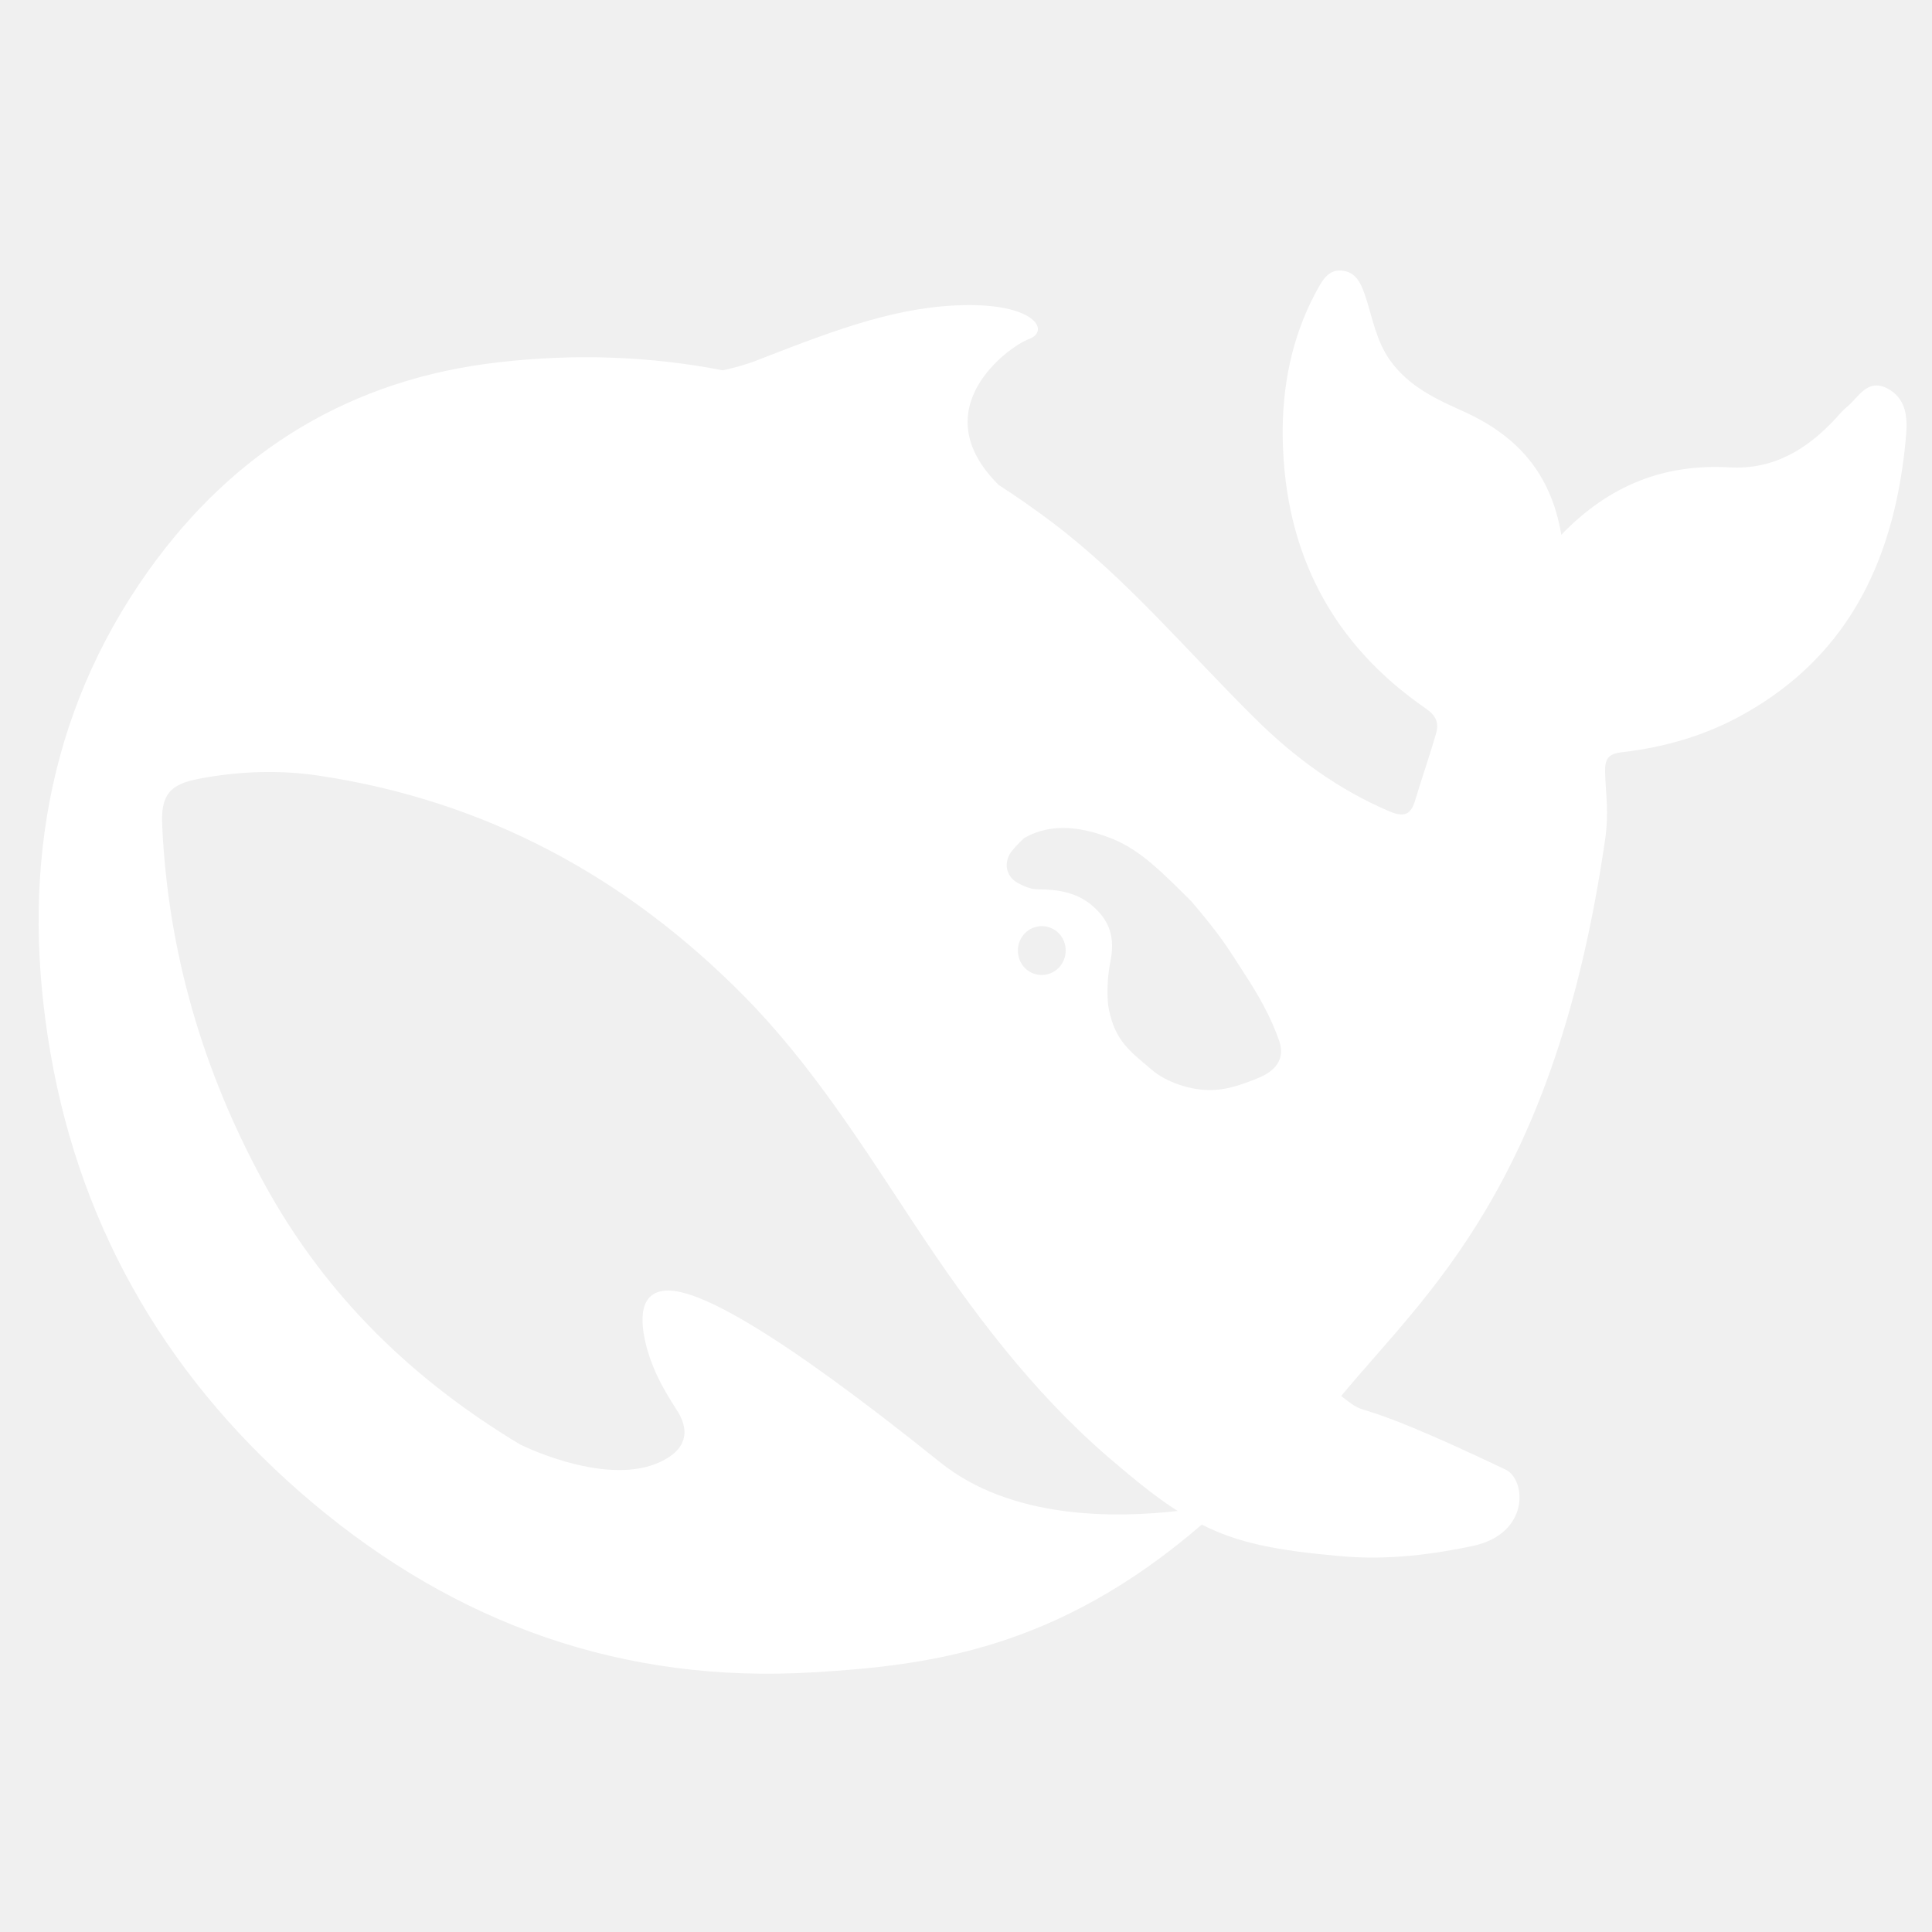
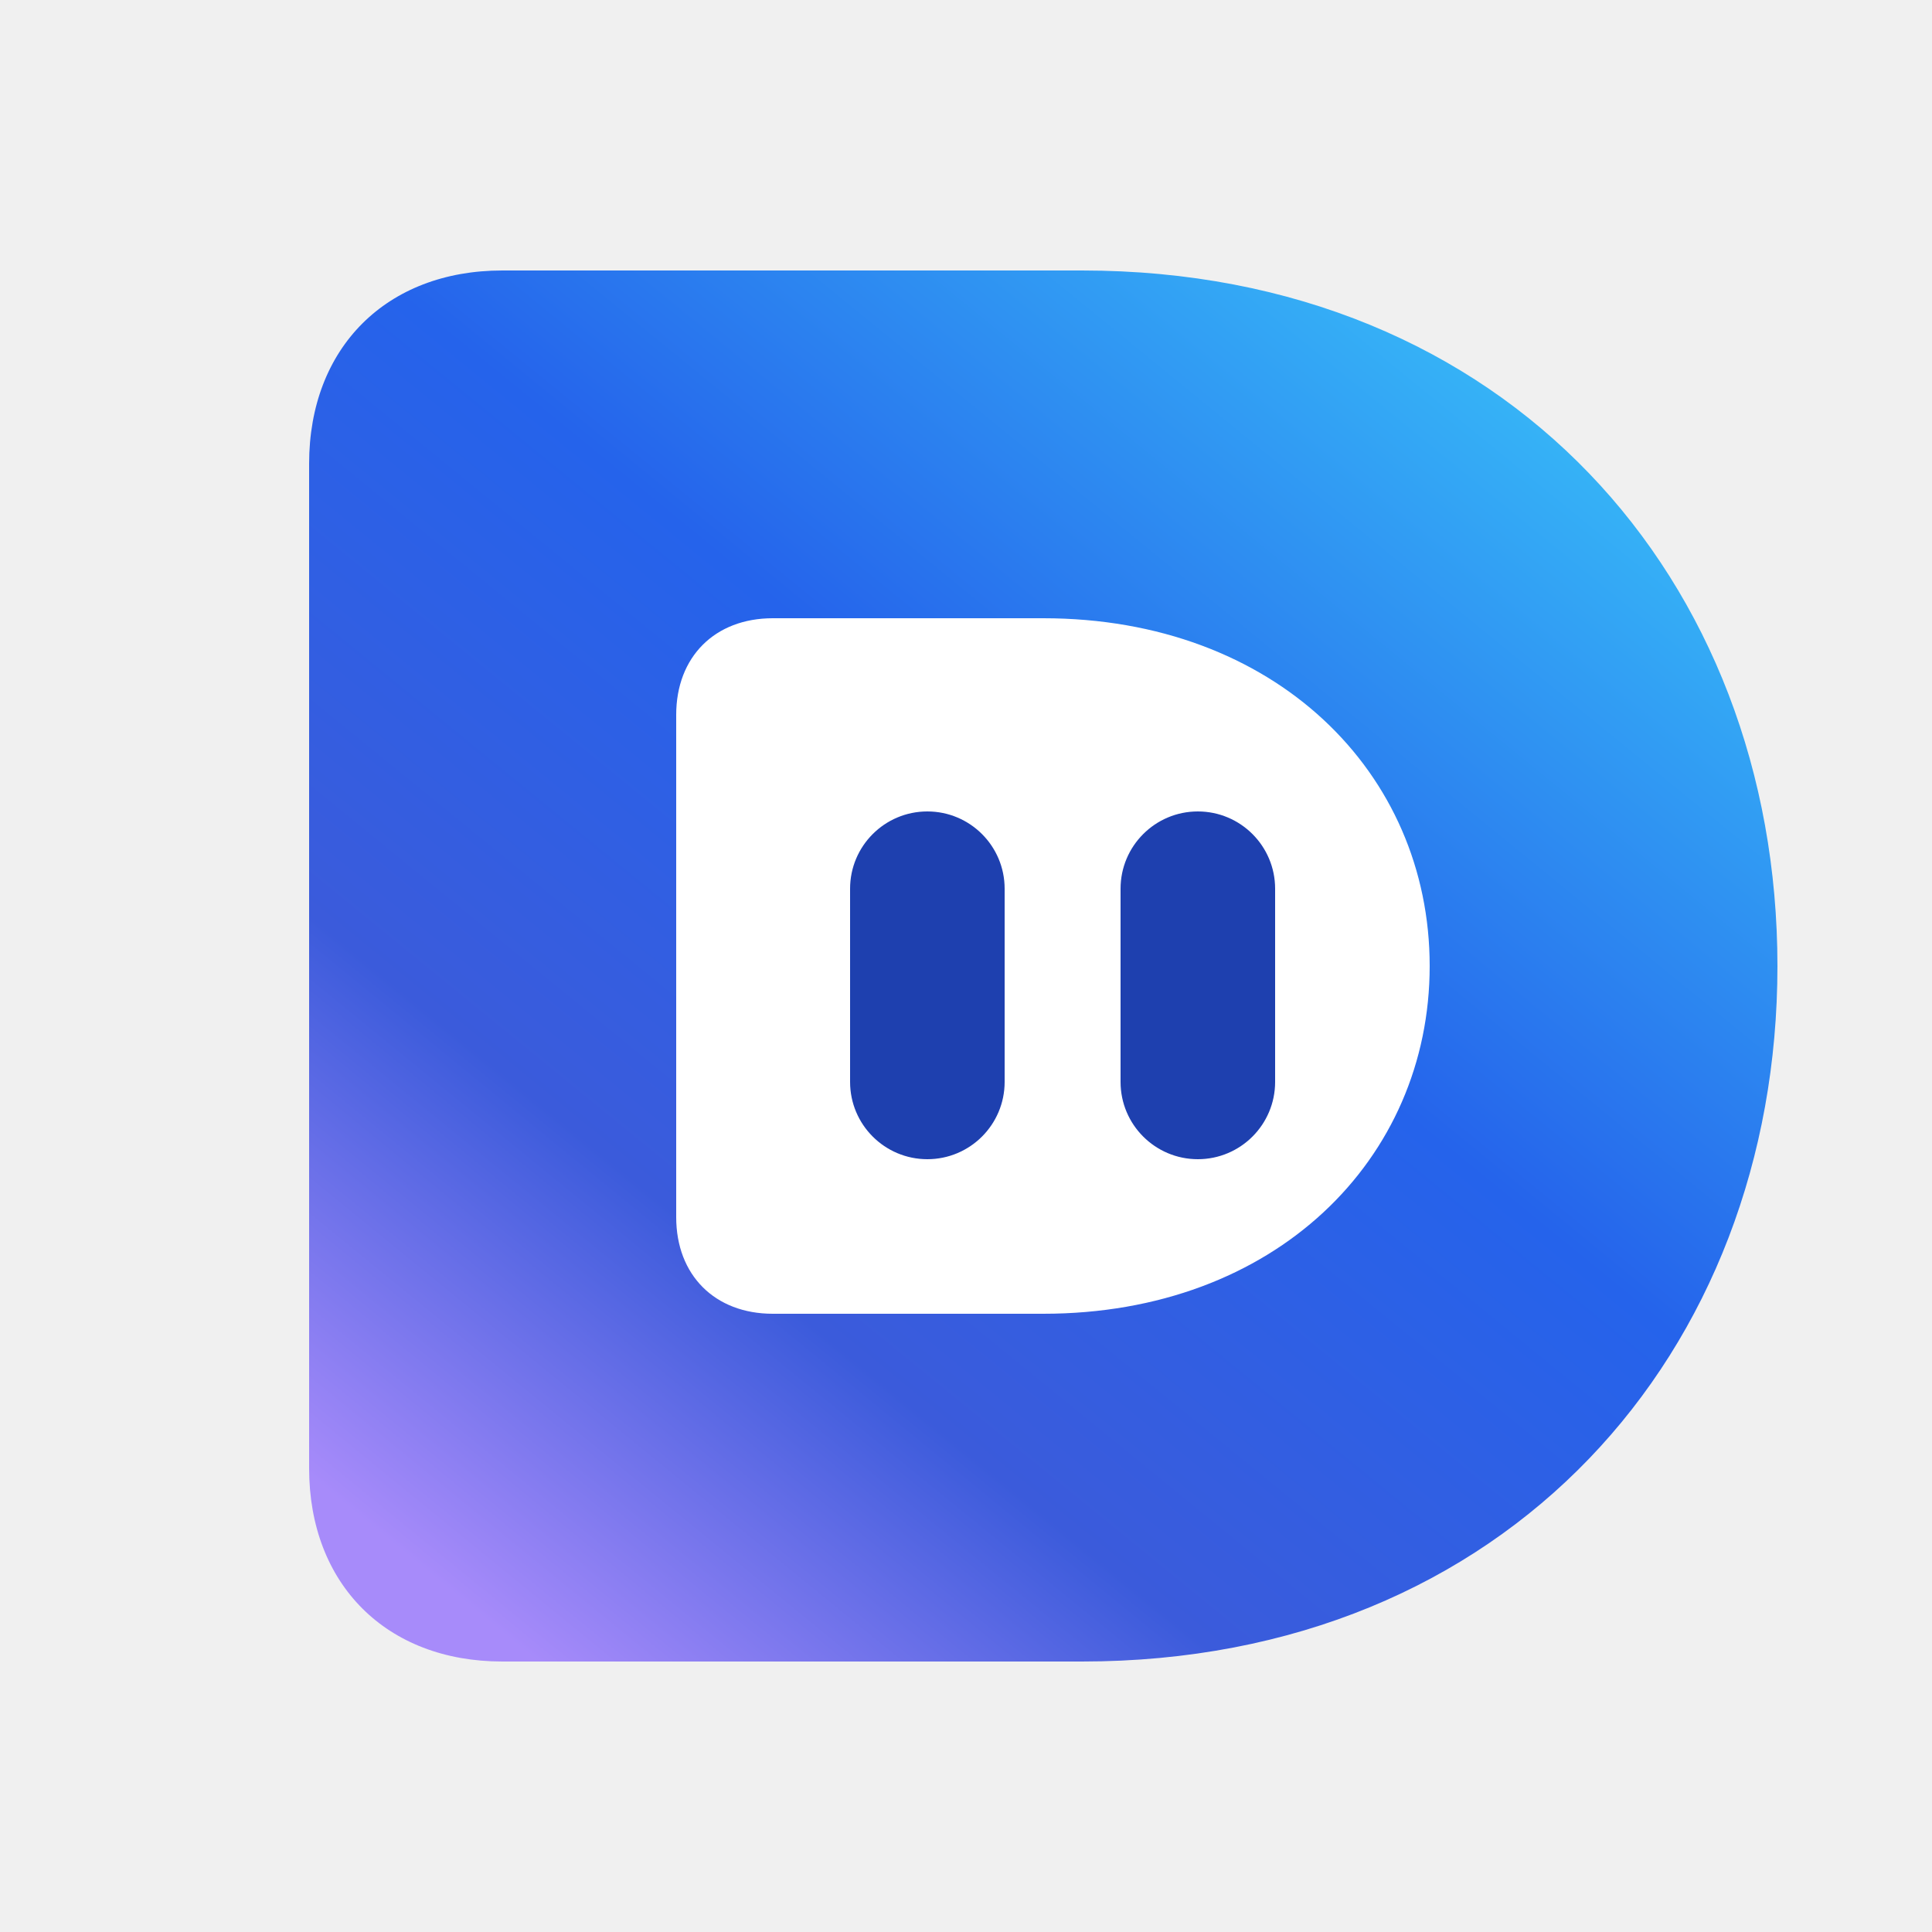
- <svg xmlns="http://www.w3.org/2000/svg" width="50" height="50" viewBox="0 0 50 50" fill="none">
-   <path id="path" d="M48.835 10.048C48.323 9.792 48.102 10.28 47.803 10.528C47.701 10.608 47.614 10.712 47.527 10.808C46.779 11.624 45.905 12.16 44.762 12.096C43.092 12 41.666 12.536 40.406 13.84C40.138 12.232 39.248 11.272 37.893 10.656C37.184 10.336 36.467 10.016 35.97 9.32C35.623 8.824 35.529 8.272 35.356 7.728C35.246 7.4 35.135 7.064 34.765 7.008C34.363 6.944 34.206 7.288 34.048 7.576C33.418 8.752 33.173 10.048 33.197 11.36C33.252 14.312 34.474 16.664 36.9 18.336C37.176 18.528 37.247 18.72 37.16 19C36.995 19.576 36.797 20.136 36.624 20.712C36.514 21.08 36.349 21.16 35.962 21C34.631 20.432 33.481 19.592 32.464 18.576C30.739 16.872 29.179 14.992 27.233 13.52C26.776 13.176 26.319 12.856 25.847 12.552C23.862 10.584 26.107 8.968 26.627 8.776C27.17 8.576 26.816 7.888 25.059 7.896C23.302 7.904 21.695 8.504 19.647 9.304C19.348 9.424 19.032 9.512 18.709 9.584C16.85 9.224 14.92 9.144 12.903 9.376C9.106 9.808 6.073 11.64 3.843 14.768C1.165 18.528 0.534 22.8 1.307 27.256C2.118 31.952 4.466 35.84 8.074 38.88C11.816 42.032 16.125 43.576 21.041 43.28C24.027 43.104 27.352 42.696 31.102 39.456C32.047 39.936 33.04 40.128 34.686 40.272C35.955 40.392 37.176 40.208 38.121 40.008C39.602 39.688 39.499 38.288 38.964 38.032C34.623 35.968 35.576 36.808 34.71 36.128C36.916 33.464 40.24 30.696 41.54 21.728C41.643 21.016 41.556 20.568 41.54 19.992C41.532 19.64 41.611 19.504 42.005 19.464C43.092 19.336 44.148 19.032 45.117 18.488C47.929 16.92 49.064 14.344 49.331 11.256C49.371 10.784 49.324 10.296 48.835 10.048ZM24.326 37.84C20.12 34.464 18.079 33.352 17.236 33.4C16.448 33.448 16.59 34.368 16.763 34.968C16.944 35.56 17.181 35.968 17.512 36.488C17.74 36.832 17.898 37.344 17.283 37.728C15.928 38.584 13.573 37.44 13.462 37.384C10.721 35.736 8.428 33.56 6.813 30.584C5.253 27.72 4.348 24.648 4.198 21.368C4.158 20.576 4.387 20.296 5.159 20.152C6.175 19.96 7.223 19.92 8.239 20.072C12.533 20.712 16.189 22.672 19.253 25.776C21.002 27.544 22.325 29.656 23.689 31.72C25.138 33.912 26.698 36 28.683 37.712C29.384 38.312 29.943 38.768 30.479 39.104C28.864 39.288 26.17 39.328 24.326 37.84ZM26.343 24.6C26.343 24.248 26.619 23.968 26.966 23.968C27.044 23.968 27.115 23.984 27.178 24.008C27.265 24.04 27.344 24.088 27.407 24.16C27.517 24.272 27.58 24.432 27.58 24.6C27.58 24.952 27.304 25.232 26.957 25.232C26.611 25.232 26.343 24.952 26.343 24.6ZM32.606 27.88C32.205 28.048 31.803 28.192 31.416 28.208C30.818 28.24 30.164 27.992 29.81 27.688C29.258 27.216 28.864 26.952 28.699 26.128C28.628 25.776 28.668 25.232 28.73 24.92C28.872 24.248 28.714 23.816 28.25 23.424C27.872 23.104 27.391 23.016 26.863 23.016C26.666 23.016 26.485 22.928 26.351 22.856C26.13 22.744 25.949 22.464 26.123 22.12C26.178 22.008 26.446 21.736 26.509 21.688C27.226 21.272 28.053 21.408 28.817 21.72C29.526 22.016 30.061 22.56 30.834 23.328C31.622 24.256 31.763 24.512 32.212 25.208C32.567 25.752 32.89 26.312 33.11 26.952C33.245 27.352 33.071 27.68 32.606 27.88Z" fill="#fff" fill-opacity="1" fill-rule="nonzero" />
+ <svg xmlns="http://www.w3.org/2000/svg" width="100" height="100" viewBox="0 0 100 100" fill="none">
+   <defs>
+     <linearGradient id="d" x1="88%" y1="8%" x2="12%" y2="96%">
+       <stop offset="0%" stop-color="#38bdf8" />
+       <stop offset="42%" stop-color="#2563eb" />
+       <stop offset="74%" stop-color="#3b5bdb" />
+       <stop offset="100%" stop-color="#a78bfa" />
+     </linearGradient>
+   </defs>
+   <path d="M26 14H56C78 14 92 30 92 50C92 70 78 86 56 86H26C20 86 16 82 16 76V24C16 18 20 14 26 14Z" fill="url(#d)" />
+   <path d="M40 32H54C66 32 74 40 74 50C74 60 66 68 54 68H40C37 68 35 66 35 63V37C35 34 37 32 40 32Z" fill="#ffffff" />
+   <rect x="44" y="42" width="8" height="18" rx="4" fill="#1e40af" />
+   <rect x="58" y="42" width="8" height="18" rx="4" fill="#1e40af" />
</svg>
